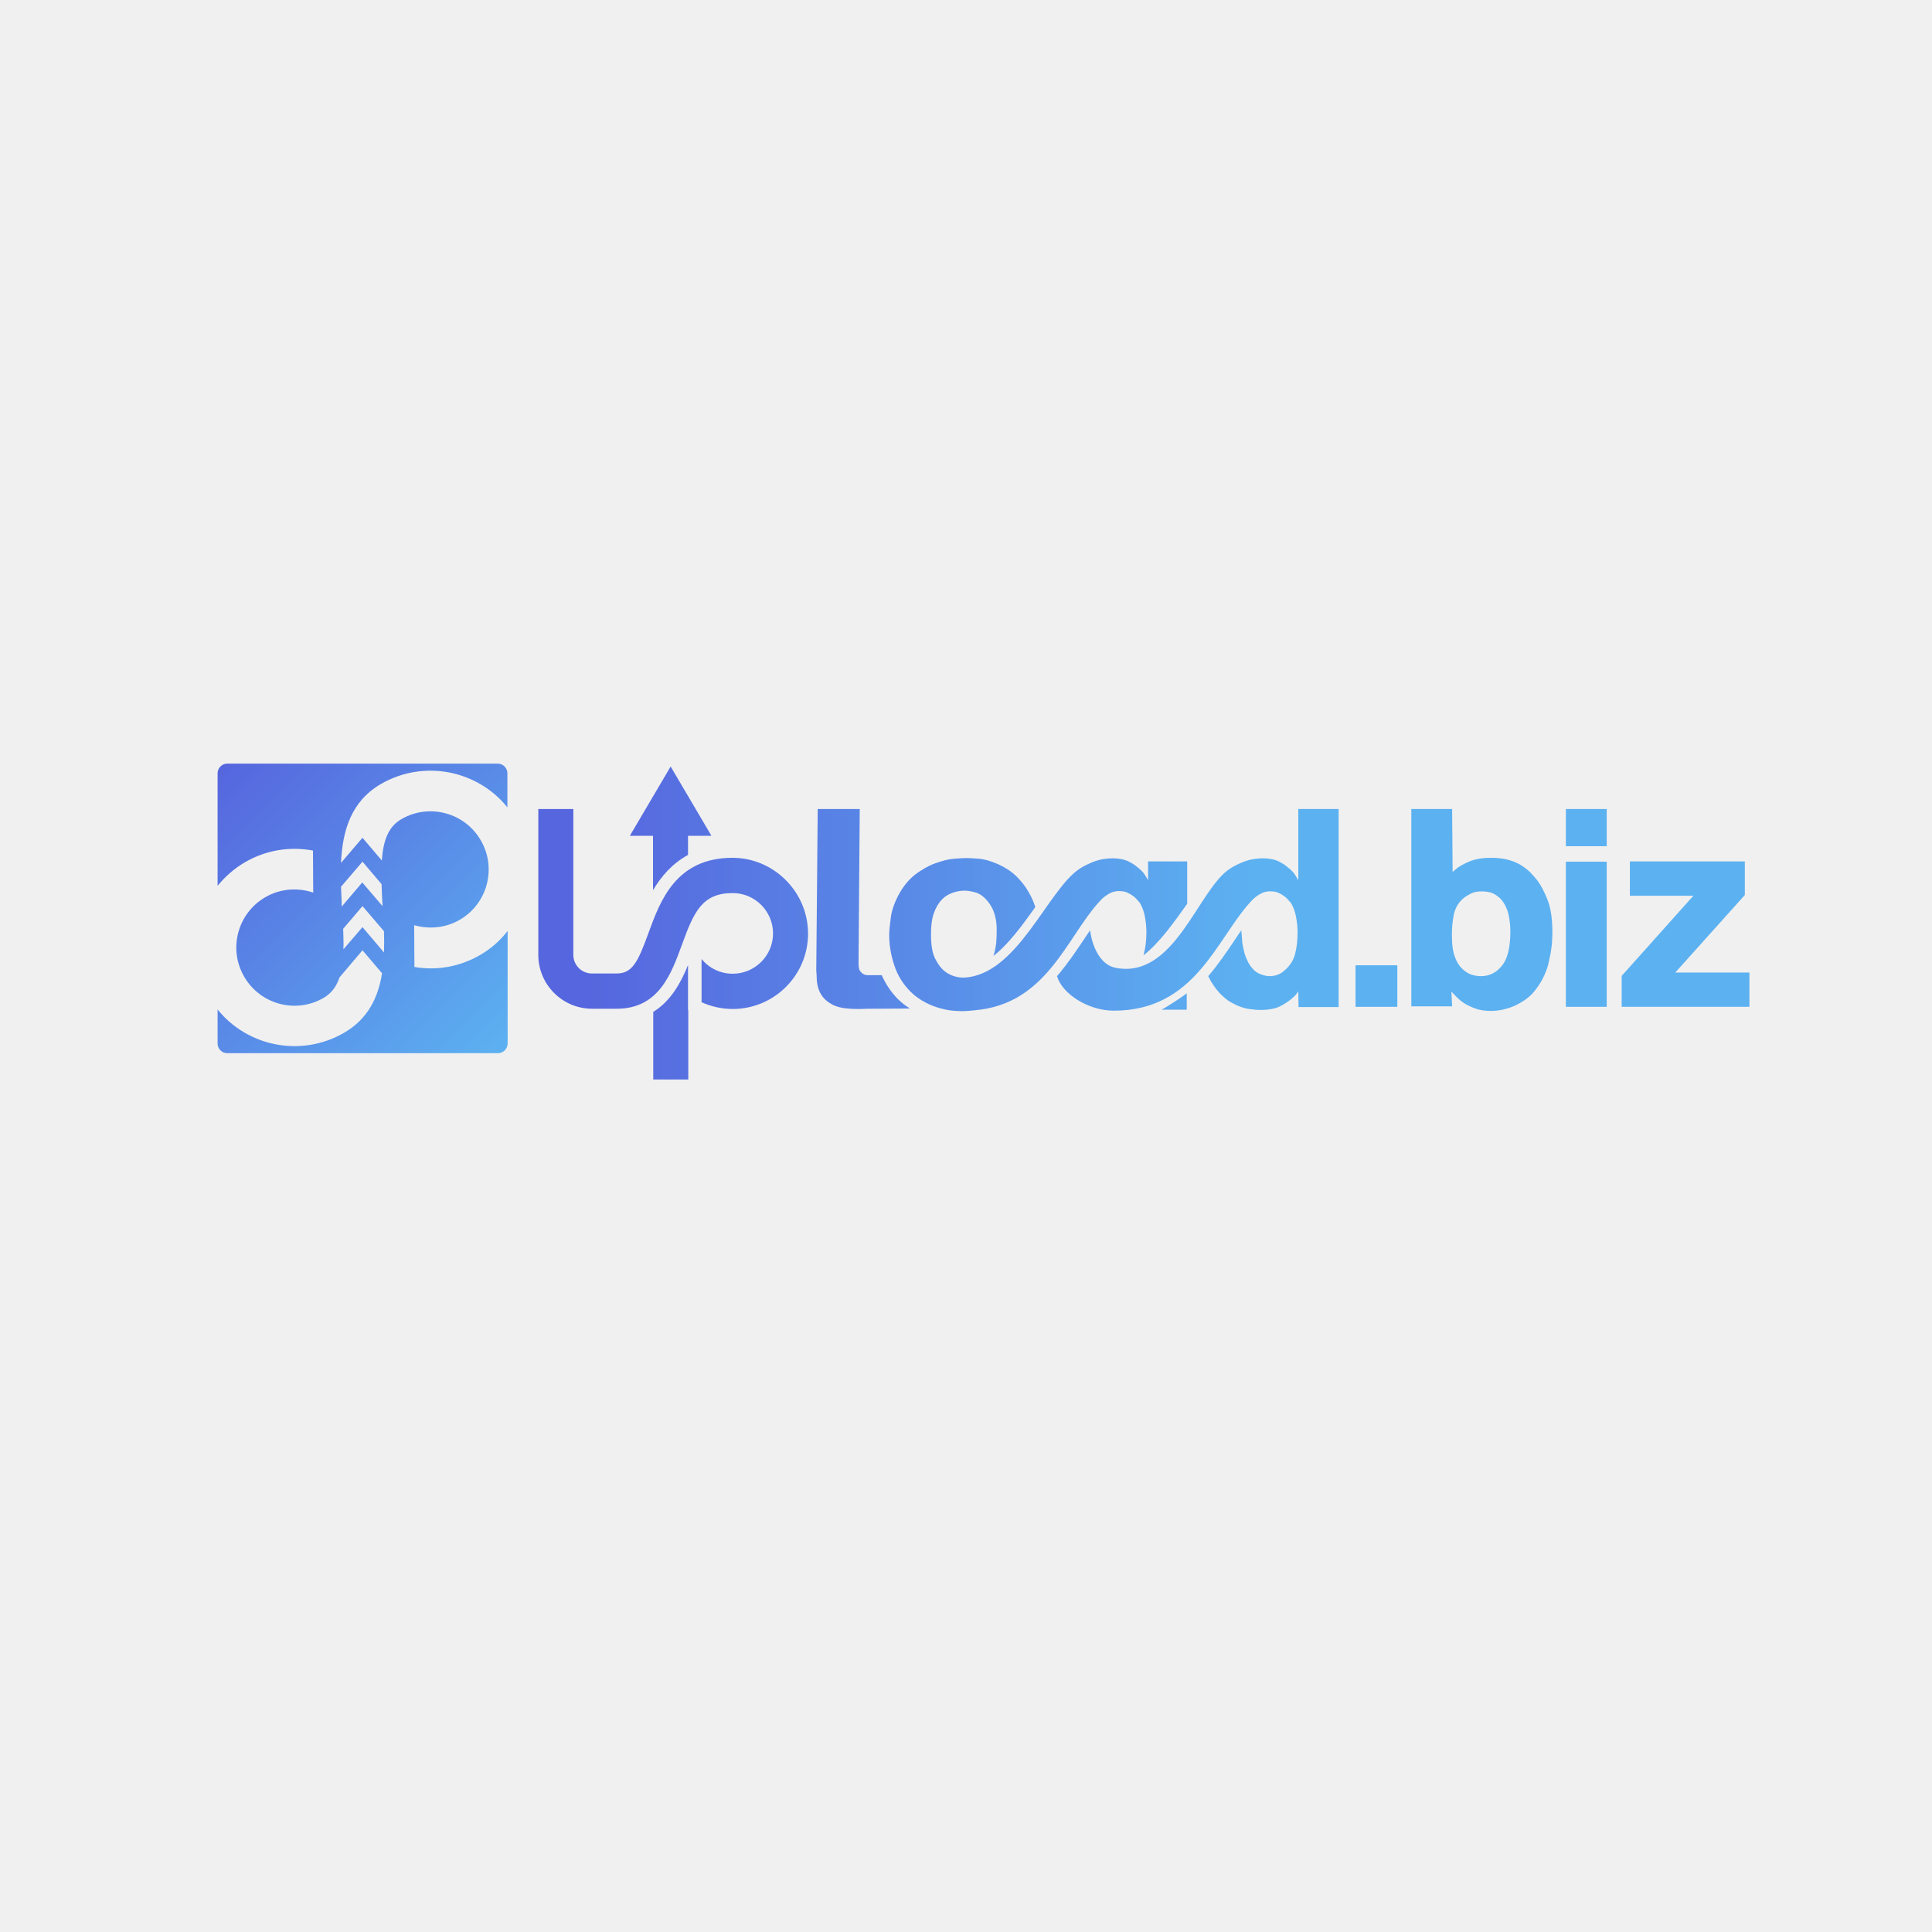
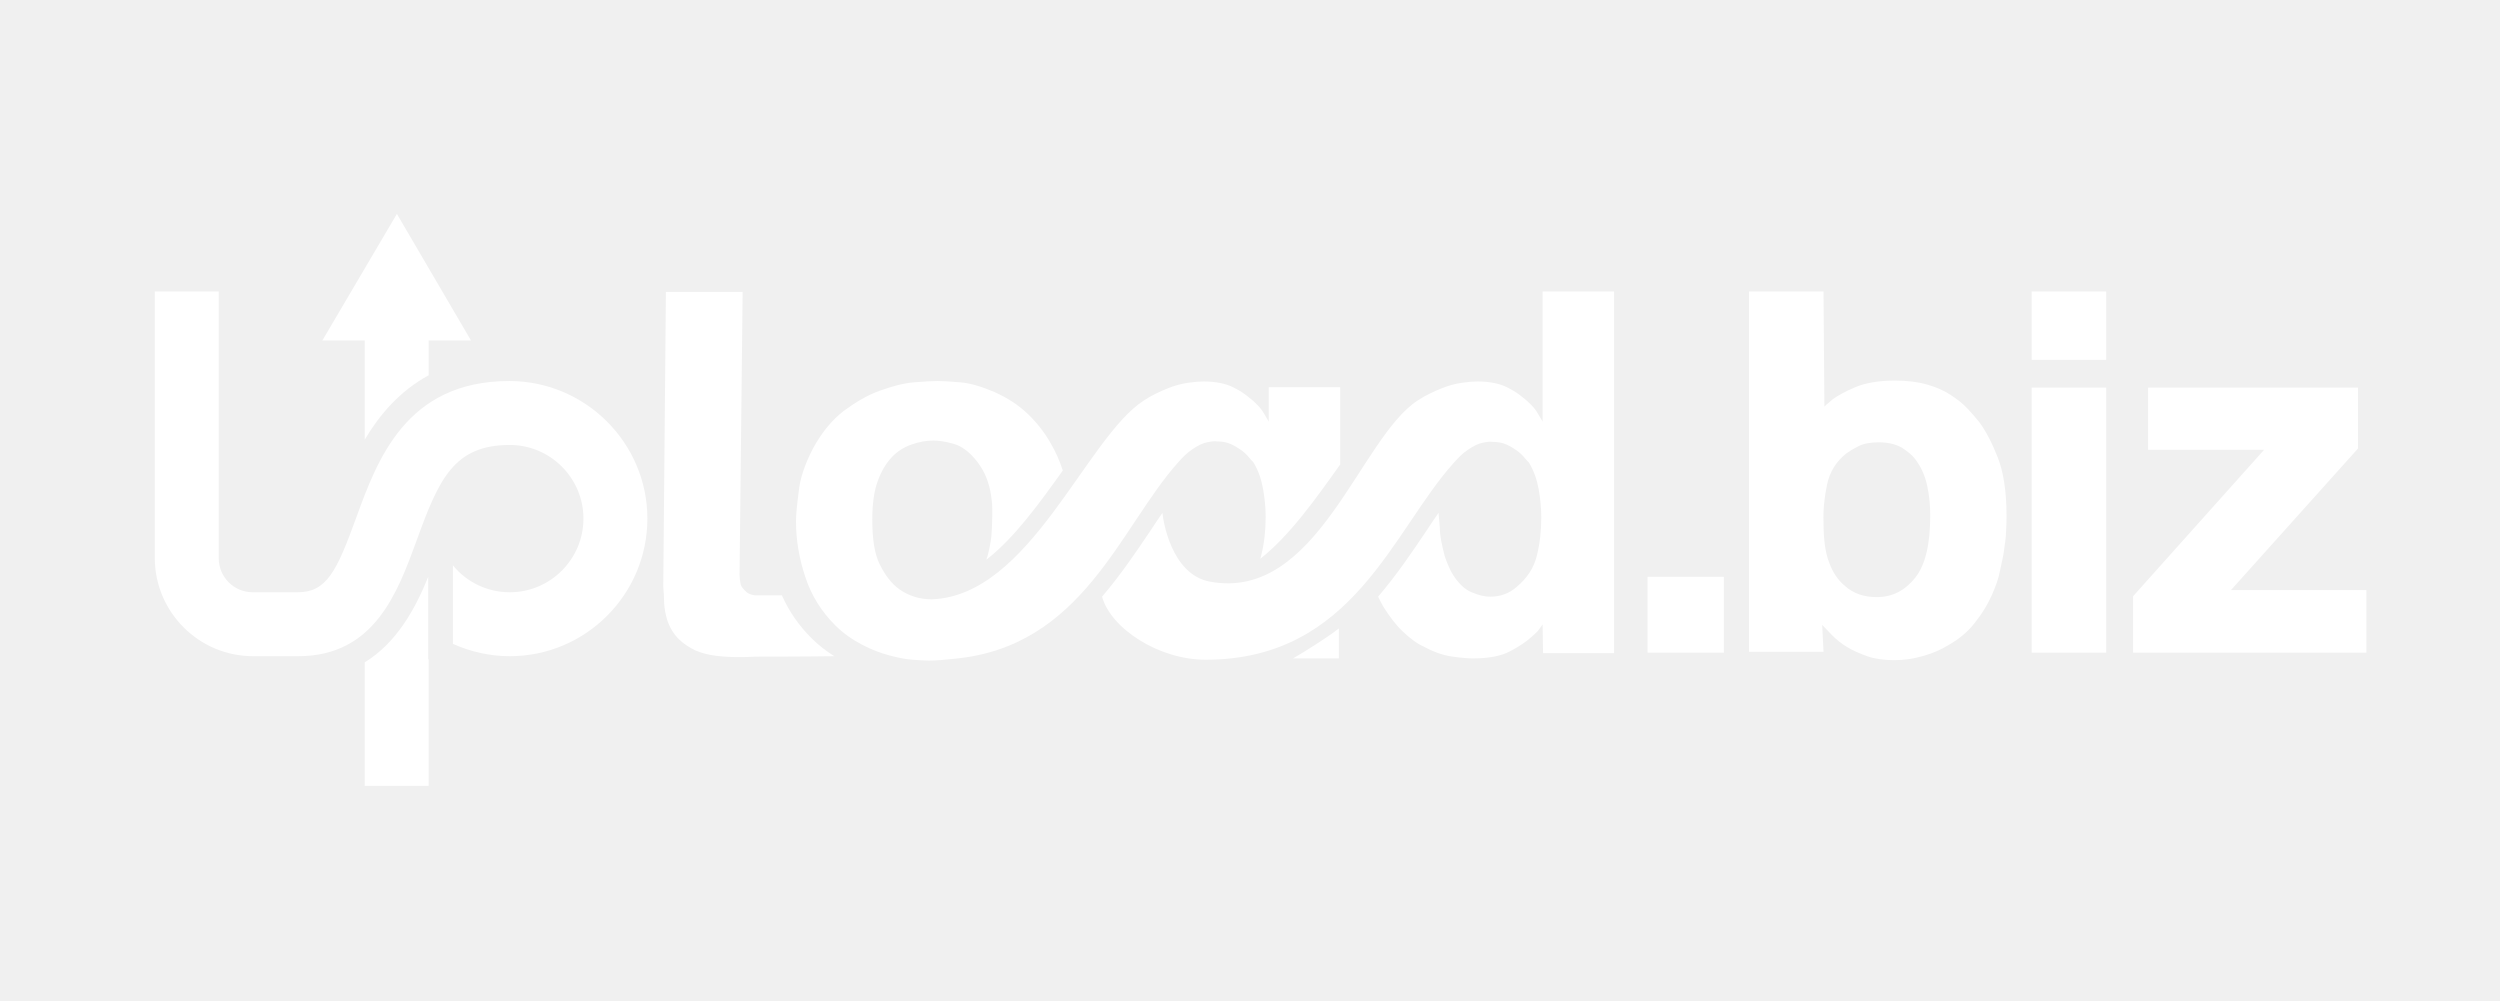
- <svg xmlns="http://www.w3.org/2000/svg" version="1.1" id="Layer_1" x="0px" y="0px" viewBox="0 0 800 800" style="enable-background:new 0 0 800 800;" xml:space="preserve">
-   <defs id="defs83" />
-   <style type="text/css" id="style2">
- 	.st0{fill:#5CB1F1;}
- 	.st1{fill:url(#SVGID_1_);}
- 	.st2{fill:url(#SVGID_2_);}
- 	.st3{fill:url(#SVGID_3_);}
- 	.st4{fill:url(#SVGID_4_);}
- 	.st5{fill:url(#SVGID_5_);}
- 	.st6{fill:url(#SVGID_6_);}
- 	.st7{fill:url(#SVGID_7_);}
- 	.st8{fill:url(#SVGID_8_);}
+ <svg xmlns="http://www.w3.org/2000/svg" version="1.1" id="Layer_1" x="0px" y="0px" viewBox="0 0 566.9 226.8" style="enable-background:new 0 0 566.9 226.8;" xml:space="preserve">
+   <style type="text/css">
+ 	.st0{fill:#FFFFFF;}
</style>
-   <g id="g78">
-     <g id="g12">
-       <path class="st0" d="M578.6,416.9h-17.3v-17.2h17.3V416.9z" id="path4" />
-       <path class="st0" d="M601.5,361.1c0.4-0.4,0.7-0.7,0.9-0.8c0.2-0.2,0.5-0.4,0.9-0.8c1.1-0.8,2.8-1.8,5.2-2.8c2.4-1,5.4-1.5,9-1.5    c2.8,0,5.2,0.3,7.3,0.9c2.1,0.6,3.9,1.4,5.4,2.4c1.5,1,2.8,2,3.8,3.1c1,1.1,1.9,2.1,2.6,3c1.5,2,2.9,4.7,4.2,8    c1.3,3.3,2,7.7,2,13.2c0,0.9,0,2.1-0.1,3.5c0,1.4-0.3,3.2-0.6,5.3c-0.2,0.9-0.4,2.1-0.8,3.8c-0.3,1.7-1,3.6-1.9,5.6    c-0.9,2-2.1,4-3.7,6c-1.5,2-3.6,3.8-6.1,5.2c-1.8,1.1-3.7,1.9-5.9,2.5c-2.1,0.6-4.2,0.9-6.3,0.9c-2.4,0-4.5-0.3-6.2-0.9    c-1.7-0.6-3.3-1.3-4.6-2.1c-1.3-0.8-2.4-1.7-3.3-2.6c-0.9-0.9-1.6-1.7-2.3-2.4l0.3,6.1h-16.9V335h16.9L601.5,361.1z M601.2,387.1    c0,4,0.4,7.1,1.3,9.3c0.8,2.2,2,4,3.6,5.3c1.9,1.7,4.3,2.5,7.2,2.5c3.5,0,6.4-1.5,8.7-4.4s3.4-7.6,3.4-14.1c0-2.2-0.2-4.5-0.7-6.8    c-0.5-2.3-1.4-4.3-2.8-6.1c-0.6-0.8-1.6-1.6-2.8-2.4c-1.3-0.8-3.1-1.3-5.4-1.3c-1.9,0-3.5,0.3-4.6,0.9c-1.2,0.6-2,1.1-2.7,1.6    c-2.3,1.8-3.8,4.2-4.4,7.1C601.4,381.6,601.2,384.4,601.2,387.1z" id="path6" />
-       <path class="st0" d="M665.3,350.4h-16.9V335h16.9V350.4z M665.3,416.9h-16.9v-60.1h16.9V416.9z" id="path8" />
-       <path class="st0" d="M722.5,370.6l-28.8,32.1h30.7v14.2h-52.9v-12.8l29.7-33.2h-26.3v-14.2h47.6V370.6z" id="path10" />
+   <g>
+     <g>
+       <path class="st0" d="M390.9,148h-17.3v-17.2h17.3V148z" />
+       <path class="st0" d="M413.7,92.2c0.4-0.4,0.7-0.7,0.9-0.8c0.2-0.2,0.5-0.4,0.9-0.8c1.1-0.8,2.8-1.8,5.2-2.8c2.4-1,5.4-1.5,9-1.5    c2.8,0,5.2,0.3,7.3,0.9c2.1,0.6,3.9,1.4,5.4,2.4c1.5,1,2.8,2,3.8,3.1c1,1.1,1.9,2.1,2.6,3c1.5,2,2.9,4.7,4.2,8    c1.3,3.3,2,7.7,2,13.2c0,0.9,0,2.1-0.1,3.5c0,1.4-0.3,3.2-0.6,5.3c-0.2,0.9-0.4,2.1-0.8,3.8c-0.3,1.7-1,3.6-1.9,5.6    c-0.9,2-2.1,4-3.7,6c-1.5,2-3.6,3.8-6.1,5.2c-1.8,1.1-3.7,1.9-5.9,2.5c-2.1,0.6-4.2,0.9-6.3,0.9c-2.4,0-4.5-0.3-6.2-0.9    c-1.7-0.6-3.3-1.3-4.6-2.1c-1.3-0.8-2.4-1.7-3.3-2.6c-0.9-0.9-1.6-1.7-2.3-2.4l0.3,6.1h-16.9V66.1h16.9L413.7,92.2z M413.5,118.3    c0,4,0.4,7.1,1.3,9.3c0.8,2.2,2,4,3.6,5.3c1.9,1.7,4.3,2.5,7.2,2.5c3.5,0,6.4-1.5,8.7-4.4c2.3-2.9,3.4-7.6,3.4-14.1    c0-2.2-0.2-4.5-0.7-6.8c-0.5-2.3-1.4-4.3-2.8-6.1c-0.6-0.8-1.6-1.6-2.8-2.4c-1.3-0.8-3.1-1.3-5.4-1.3c-1.9,0-3.5,0.3-4.6,0.9    c-1.2,0.6-2,1.1-2.7,1.6c-2.3,1.8-3.8,4.2-4.4,7.1C413.7,112.8,413.4,115.6,413.5,118.3z" />
+       <path class="st0" d="M477.6,81.6h-16.9V66.1h16.9V81.6z M477.6,148h-16.9V87.9h16.9V148z" />
+       <path class="st0" d="M534.7,101.7l-28.8,32.1h30.7V148h-52.9v-12.8l29.7-33.2h-26.3V87.9h47.6V101.7z" />
    </g>
-     <linearGradient id="SVGID_1_" gradientUnits="userSpaceOnUse" x1="91.279" y1="317.507" x2="208.956" y2="435.184">
-       <stop offset="0" style="stop-color:#5666DE" id="stop14" />
-       <stop offset="1" style="stop-color:#5CB1F1" id="stop16" />
-     </linearGradient>
-     <path class="st1" d="M198.7,395.5c-8.3,4.8-17.8,6.5-27.1,4.9l-0.1-17.3c6.3,1.8,13.1,1.1,18.8-2.2c11.5-6.6,15.5-21.4,8.8-32.9   c-6.6-11.5-21.4-15.5-32.9-8.8c-5.4,3.1-7.5,8.8-8.1,17.1l-8-9.4l-8.9,10.4c0.6-13.2,4.1-25.5,16.6-32.7   c17.7-10.2,39.9-5.7,52.3,9.7v-14.1c0-2.2-1.8-4-4-4H94.1c-2.2,0-4,1.8-4,4v46.6c3.1-3.8,6.9-7.2,11.4-9.8c8.6-5,18.5-6.6,28.1-4.8   l0.1,17.4c-6.6-2.2-13.8-1.6-19.8,1.9c-11.5,6.6-15.5,21.4-8.8,32.9c6.6,11.5,21.4,15.5,32.9,8.8c3.3-1.9,5.3-4.7,6.6-8.5l9.5-11.2   l8.1,9.5c-1.6,10.1-5.9,19-15.8,24.7c-17.7,10.2-39.9,5.7-52.3-9.7v14.1c0,2.2,1.8,4,4,4h112.1c2.2,0,4-1.8,4-4v-46.6   C207,389.6,203.2,392.9,198.7,395.5z M141.2,367.2l8.9-10.4l7.9,9.3c0.1,2.8,0.2,5.9,0.4,9.1l-8.4-9.8l-8.5,10   C141.5,372.7,141.3,370,141.2,367.2z M159,394.4l-8.9-10.5l-7.9,9.2c0.1-2.6,0-5.4-0.1-8.5l8-9.4l8.9,10.4   C159.1,388.6,159.1,391.5,159,394.4z" id="path19" />
-     <g id="g76">
-       <g id="g44">
-         <linearGradient id="SVGID_2_" gradientUnits="userSpaceOnUse" x1="243.008" y1="342.989" x2="519.015" y2="342.989">
-           <stop offset="0" style="stop-color:#5666DE" id="stop21" />
-           <stop offset="1" style="stop-color:#5CB1F1" id="stop23" />
-         </linearGradient>
-         <path class="st2" d="M294.6,346.1l-16.9-28.7l-16.9,28.7h9.6v22.5c3.4-5.7,7.9-11,14.5-14.6v-7.9H294.6z" id="path26" />
-         <linearGradient id="SVGID_3_" gradientUnits="userSpaceOnUse" x1="243.008" y1="423.366" x2="519.015" y2="423.366">
-           <stop offset="0" style="stop-color:#5666DE" id="stop28" />
-           <stop offset="1" style="stop-color:#5CB1F1" id="stop30" />
-         </linearGradient>
-         <path class="st3" d="M284.9,399.6c-2.9,7.2-7.1,14.9-14.4,19.4v28H285v-28.7l-0.1,0V399.6z" id="path33" />
-         <g id="g42">
-           <linearGradient id="SVGID_4_" gradientUnits="userSpaceOnUse" x1="243.008" y1="376.337" x2="519.015" y2="376.337">
-             <stop offset="0" style="stop-color:#5666DE" id="stop35" />
-             <stop offset="1" style="stop-color:#5CB1F1" id="stop37" />
-           </linearGradient>
-           <path class="st4" d="M303.3,355.2c-23.5,0-30,18-34.8,31.2c-4.4,12.1-6.7,16.7-13.2,16.7h-10.2c-4.3,0-7.7-3.5-7.7-7.7V335      h-14.5v60.4c0,12.3,10,22.3,22.3,22.3h10.2c17.4,0,22.6-14.6,26.9-26.3c5-13.8,8.4-21.6,21.1-21.6c9.2,0,16.7,7.5,16.7,16.7      c0,9.2-7.5,16.7-16.7,16.7c-5,0-9.7-2.2-12.9-6.1v17.9c4,1.8,8.4,2.8,12.9,2.8c17.2,0,31.2-14,31.2-31.2      S320.5,355.2,303.3,355.2z" id="path40" />
+     <g>
+       <g>
+         <path class="st0" d="M106.8,77.2L90,48.5L73.1,77.2h9.6v22.5c3.4-5.7,7.9-11,14.5-14.6v-7.9H106.8z" />
+         <path class="st0" d="M97.1,130.8c-2.9,7.2-7.1,14.9-14.4,19.4v28h14.5v-28.7l-0.1,0V130.8z" />
+         <g>
+           <path class="st0" d="M115.5,86.4c-23.5,0-30,18-34.8,31.2c-4.4,12.1-6.7,16.7-13.2,16.7H57.3c-4.3,0-7.7-3.5-7.7-7.7V66.1H35.1      v60.4c0,12.3,10,22.3,22.3,22.3h10.2c17.4,0,22.6-14.6,26.9-26.3c5-13.8,8.4-21.6,21.1-21.6c9.2,0,16.7,7.5,16.7,16.7      c0,9.2-7.5,16.7-16.7,16.7c-5,0-9.7-2.2-12.9-6.1V146c4,1.8,8.4,2.8,12.9,2.8c17.2,0,31.2-14,31.2-31.2S132.7,86.4,115.5,86.4z" />
        </g>
      </g>
-       <g id="g74">
-         <linearGradient id="SVGID_5_" gradientUnits="userSpaceOnUse" x1="243.008" y1="376.346" x2="519.015" y2="376.346">
-           <stop offset="0" style="stop-color:#5666DE" id="stop46" />
-           <stop offset="1" style="stop-color:#5CB1F1" id="stop48" />
-         </linearGradient>
-         <path class="st5" d="M365.1,403.8c-1.8,0-5.9,0-6.1,0c-1-0.1-1.8-0.5-2.4-1.2c-0.5-0.5-0.9-1.1-0.9-1.6c-0.1-0.5-0.2-1.2-0.2-1.9     L356,335h-17.4l-0.6,66.8c0.1,1.2,0.2,2.5,0.2,3.8c0.1,1.3,0.3,2.5,0.7,3.8c0.6,1.8,1.5,3.2,2.6,4.3c1.1,1.1,2.4,1.9,3.8,2.6     c1.4,0.6,3,1,4.6,1.2c1.6,0.2,3.3,0.3,4.9,0.3c1.4,0,2.8,0,4.1-0.1c0.7,0,11,0,17.9-0.1c-1.8-1.1-3.6-2.5-5.2-4.1     C368.9,410.7,366.7,407.4,365.1,403.8z" id="path51" />
-         <linearGradient id="SVGID_6_" gradientUnits="userSpaceOnUse" x1="243.008" y1="386.844" x2="519.015" y2="386.844">
-           <stop offset="0" style="stop-color:#5666DE" id="stop53" />
-           <stop offset="1" style="stop-color:#5CB1F1" id="stop55" />
-         </linearGradient>
-         <path class="st6" d="M454.9,373.7c1-1.1,1.9-2.1,3.3-3c1.2-0.8,2.2-1.3,3.2-1.5c1-0.2,1.7-0.3,2.3-0.2c1.2,0,2.2,0.2,3.1,0.6     c0.9,0.4,1.7,0.9,2.4,1.4c0.7,0.5,1.3,1.1,1.7,1.6c0.4,0.5,0.8,0.9,1,1.1c1.1,1.8,1.8,3.8,2.2,6c0.4,2.2,0.6,4.4,0.6,6.4     c0,3-0.3,5.9-1,8.7c-0.1,0.3-0.1,0.5-0.2,0.8c6.6-5.2,12.5-13.5,17.9-21.1c0.1-0.1,0.2-0.2,0.2-0.3v-17.5h-16.2v7.8l-1-1.7     c-0.4-0.7-0.9-1.4-1.5-2c-0.6-0.6-1.2-1.2-1.9-1.7c-0.9-0.8-2.1-1.6-3.7-2.4c-1.6-0.8-3.9-1.3-6.7-1.3c-0.9,0-2.1,0.1-3.5,0.3     c-1.4,0.2-3,0.6-4.7,1.3c-1.7,0.7-3.5,1.5-5.3,2.7c-13.2,8.5-25.8,44.3-48.1,45.1c-2.8,0-5.3-0.8-7.4-2.3     c-1.8-1.3-3.2-3.2-4.4-5.6c-1.2-2.4-1.7-5.8-1.7-10.2c0-3.5,0.4-6.4,1.2-8.6c0.8-2.3,1.9-4.1,3.2-5.5c1.3-1.4,2.8-2.3,4.5-2.9     c1.7-0.6,3.3-0.9,5-0.9c1.1,0,2.6,0.2,4.4,0.7c1.9,0.5,3.7,1.8,5.5,4.1c0.9,1.2,1.6,2.4,2.1,3.7c0.5,1.3,0.8,2.5,1,3.7     c0.2,1.2,0.3,2.2,0.3,3.1c0,0.9,0,1.6,0,2c0,1.5-0.1,3-0.2,4.5c-0.2,1.5-0.5,3.1-0.9,4.5c-0.1,0.2-0.2,0.5-0.2,0.7     c6.4-5,12-12.8,17.3-20.2c-0.7-2.2-1.6-4.2-2.7-6.1c-1.4-2.5-3.2-4.8-5.3-6.8c-2.1-2-4.6-3.6-7.5-4.9c-2.8-1.2-5.4-2-7.7-2.2     c-2.4-0.2-4.1-0.3-5.2-0.3c-1.2,0-3,0.1-5.4,0.3c-2.4,0.2-4.9,0.9-7.7,1.9c-2.8,1-5.5,2.6-8.2,4.6c-2.7,2.1-5,4.9-7,8.6     c-1.8,3.5-2.9,6.7-3.2,9.8c-0.4,3.1-0.6,5.2-0.6,6.6c0,4.2,0.7,8.4,2.1,12.6c1.4,4.3,3.7,7.9,6.8,11c1.9,1.9,4,3.3,6.1,4.4     c2.1,1.1,4.2,1.9,6.1,2.4c1.9,0.5,3.7,0.9,5.3,1c1.6,0.1,2.8,0.2,3.7,0.2c1.9,0,3.8-0.2,5.6-0.4     C433.3,415.7,441.7,388.3,454.9,373.7z" id="path58" />
-         <linearGradient id="SVGID_7_" gradientUnits="userSpaceOnUse" x1="243.008" y1="414.754" x2="519.015" y2="414.754">
-           <stop offset="0" style="stop-color:#5666DE" id="stop60" />
-           <stop offset="1" style="stop-color:#5CB1F1" id="stop62" />
-         </linearGradient>
-         <path class="st7" d="M491.4,418.1v-6.8c-2.1,1.7-7.9,5.4-10.4,6.8H491.4z" id="path65" />
-         <linearGradient id="SVGID_8_" gradientUnits="userSpaceOnUse" x1="243.008" y1="376.693" x2="519.015" y2="376.693">
-           <stop offset="0" style="stop-color:#5666DE" id="stop67" />
-           <stop offset="1" style="stop-color:#5CB1F1" id="stop69" />
-         </linearGradient>
-         <path class="st8" d="M537.6,335v29.5l-1-1.7c-0.4-0.7-0.9-1.4-1.5-2c-0.6-0.6-1.2-1.2-1.9-1.7c-0.9-0.8-2.1-1.6-3.7-2.4     c-1.6-0.8-3.9-1.3-6.7-1.3c-0.9,0-2.1,0.1-3.5,0.3c-1.4,0.2-3,0.6-4.7,1.3c-1.7,0.7-3.5,1.5-5.3,2.7     c-13.2,8.5-22.7,45.6-47.1,41.1c-8.9-1.6-10.7-14.2-10.8-15.6c-0.9,1.3-1.8,2.6-2.7,4c-3.3,4.9-6.8,10.1-11,15     c2,7.2,12.8,14.3,23.5,14.3c33.5,0,42.4-29.3,56.3-44.7c1-1.1,1.9-2.1,3.3-3c1.2-0.8,2.2-1.3,3.2-1.5c1-0.2,1.7-0.3,2.3-0.2     c1.2,0,2.2,0.2,3.1,0.6c0.9,0.4,1.7,0.9,2.4,1.4c0.7,0.5,1.3,1.1,1.7,1.6c0.4,0.5,0.8,0.9,1,1.1c1.1,1.8,1.8,3.8,2.2,6     c0.4,2.2,0.6,4.4,0.6,6.4c0,3-0.3,5.9-1,8.7c-0.7,2.8-2.2,5.1-4.6,7.1c-1.7,1.5-3.7,2.2-6,2.2c-1.2,0-2.6-0.3-4.2-1     c-1.7-0.7-3.2-2.2-4.6-4.6c-0.6-1.2-1.1-2.4-1.5-3.6c-0.3-1.2-0.6-2.4-0.8-3.5c-0.2-1.1-0.3-2-0.3-2.8c0-0.5-0.2-2.1-0.3-3.5     c-0.9,1.3-1.8,2.6-2.7,4c-3.3,4.9-6.8,10.1-11,15c0.4,0.8,0.8,1.6,1.2,2.3c1.4,2.2,2.8,4.1,4.4,5.6c1.6,1.5,3.1,2.7,4.7,3.4     c2.2,1.2,4.4,2,6.6,2.3c2.1,0.3,3.7,0.4,4.6,0.4c3.5,0,6.3-0.5,8.4-1.6c2.1-1.1,3.7-2.2,4.8-3.2c0.6-0.5,1.1-1,1.5-1.4     c0.3-0.4,0.7-0.9,1.1-1.5l0.1,6.5h16.6V335H537.6z" id="path72" />
+       <g>
+         <path class="st0" d="M177.3,135c-1.8,0-5.9,0-6.1,0c-1-0.1-1.8-0.5-2.4-1.2c-0.5-0.5-0.9-1.1-0.9-1.6c-0.1-0.5-0.2-1.2-0.2-1.9     l0.7-64.1h-17.4l-0.6,66.8c0.1,1.2,0.2,2.5,0.2,3.8c0.1,1.3,0.3,2.5,0.7,3.8c0.6,1.8,1.5,3.2,2.6,4.3c1.1,1.1,2.4,1.9,3.8,2.6     c1.4,0.6,3,1,4.6,1.2c1.6,0.2,3.3,0.3,4.9,0.3c1.4,0,2.8,0,4.1-0.1c0.7,0,11,0,17.9-0.1c-1.8-1.1-3.6-2.5-5.2-4.1     C181.1,141.8,178.9,138.6,177.3,135z" />
+         <path class="st0" d="M267.2,104.8c1-1.1,1.9-2.1,3.3-3c1.2-0.8,2.2-1.3,3.2-1.5c1-0.2,1.7-0.3,2.3-0.2c1.2,0,2.2,0.2,3.1,0.6     c0.9,0.4,1.7,0.9,2.4,1.4c0.7,0.5,1.3,1.1,1.7,1.6c0.4,0.5,0.8,0.9,1,1.1c1.1,1.8,1.8,3.8,2.2,6c0.4,2.2,0.6,4.4,0.6,6.4     c0,3-0.3,5.9-1,8.7c-0.1,0.3-0.1,0.5-0.2,0.8c6.6-5.2,12.5-13.5,17.9-21.1c0.1-0.1,0.2-0.2,0.2-0.3V87.8h-16.2v7.8l-1-1.7     c-0.4-0.7-0.9-1.4-1.5-2c-0.6-0.6-1.2-1.2-1.9-1.7c-0.9-0.8-2.1-1.6-3.7-2.4c-1.6-0.8-3.9-1.3-6.7-1.3c-0.9,0-2.1,0.1-3.5,0.3     c-1.4,0.2-3,0.6-4.7,1.3c-1.7,0.7-3.5,1.5-5.3,2.7c-13.2,8.5-25.8,44.3-48.1,45.1c-2.8,0-5.3-0.8-7.4-2.3     c-1.8-1.3-3.2-3.2-4.4-5.6c-1.2-2.4-1.7-5.8-1.7-10.2c0-3.5,0.4-6.4,1.2-8.6c0.8-2.3,1.9-4.1,3.2-5.5c1.3-1.4,2.8-2.3,4.5-2.9     c1.7-0.6,3.3-0.9,5-0.9c1.1,0,2.6,0.2,4.4,0.7c1.9,0.5,3.7,1.8,5.5,4.1c0.9,1.2,1.6,2.4,2.1,3.7c0.5,1.3,0.8,2.5,1,3.7     c0.2,1.2,0.3,2.2,0.3,3.1c0,0.9,0,1.6,0,2c0,1.5-0.1,3-0.2,4.5c-0.2,1.5-0.5,3.1-0.9,4.5c-0.1,0.2-0.2,0.5-0.2,0.7     c6.4-5,12-12.8,17.3-20.2c-0.7-2.2-1.6-4.2-2.7-6.1c-1.4-2.5-3.2-4.8-5.3-6.8c-2.1-2-4.6-3.6-7.5-4.9c-2.8-1.2-5.4-2-7.7-2.2     c-2.4-0.2-4.1-0.3-5.2-0.3c-1.2,0-3,0.1-5.4,0.3c-2.4,0.2-4.9,0.9-7.7,1.9c-2.8,1-5.5,2.6-8.2,4.6c-2.7,2.1-5,4.9-7,8.6     c-1.8,3.5-2.9,6.7-3.2,9.8c-0.4,3.1-0.6,5.2-0.6,6.6c0,4.2,0.7,8.4,2.1,12.6c1.4,4.3,3.7,7.9,6.8,11c1.9,1.9,4,3.3,6.1,4.4     c2.1,1.1,4.2,1.9,6.1,2.4c1.9,0.5,3.7,0.9,5.3,1c1.6,0.1,2.8,0.2,3.7,0.2c1.9,0,3.8-0.2,5.6-0.4     C245.6,146.8,254,119.5,267.2,104.8z" />
+         <path class="st0" d="M303.6,149.3v-6.8c-2.1,1.7-7.9,5.4-10.4,6.8H303.6z" />
+         <path class="st0" d="M349.8,66.1v29.5l-1-1.7c-0.4-0.7-0.9-1.4-1.5-2c-0.6-0.6-1.2-1.2-1.9-1.7c-0.9-0.8-2.1-1.6-3.7-2.4     c-1.6-0.8-3.9-1.3-6.7-1.3c-0.9,0-2.1,0.1-3.5,0.3c-1.4,0.2-3,0.6-4.7,1.3c-1.7,0.7-3.5,1.5-5.3,2.7     c-13.2,8.5-22.7,45.6-47.1,41.1c-8.9-1.6-10.7-14.2-10.8-15.6c-0.9,1.3-1.8,2.6-2.7,4c-3.3,4.9-6.8,10.1-11,15     c2,7.2,12.8,14.3,23.5,14.3c33.5,0,42.4-29.3,56.3-44.7c1-1.1,1.9-2.1,3.3-3c1.2-0.8,2.2-1.3,3.2-1.5c1-0.2,1.7-0.3,2.3-0.2     c1.2,0,2.2,0.2,3.1,0.6c0.9,0.4,1.7,0.9,2.4,1.4c0.7,0.5,1.3,1.1,1.7,1.6c0.4,0.5,0.8,0.9,1,1.1c1.1,1.8,1.8,3.8,2.2,6     c0.4,2.2,0.6,4.4,0.6,6.4c0,3-0.3,5.9-1,8.7c-0.7,2.8-2.2,5.1-4.6,7.1c-1.7,1.5-3.7,2.2-6,2.2c-1.2,0-2.6-0.3-4.2-1     c-1.7-0.7-3.2-2.2-4.6-4.6c-0.6-1.2-1.1-2.4-1.5-3.6c-0.3-1.2-0.6-2.4-0.8-3.5c-0.2-1.1-0.3-2-0.3-2.8c0-0.5-0.2-2.1-0.3-3.5     c-0.9,1.3-1.8,2.6-2.7,4c-3.3,4.9-6.8,10.1-11,15c0.4,0.8,0.8,1.6,1.2,2.3c1.4,2.2,2.8,4.1,4.4,5.6c1.6,1.5,3.1,2.7,4.7,3.4     c2.2,1.2,4.4,2,6.6,2.3c2.1,0.3,3.7,0.4,4.6,0.4c3.5,0,6.3-0.5,8.4-1.6c2.1-1.1,3.7-2.2,4.8-3.2c0.6-0.5,1.1-1,1.5-1.4     c0.3-0.4,0.7-0.9,1.1-1.5l0.1,6.5H366V66.1H349.8z" />
      </g>
    </g>
  </g>
</svg>
